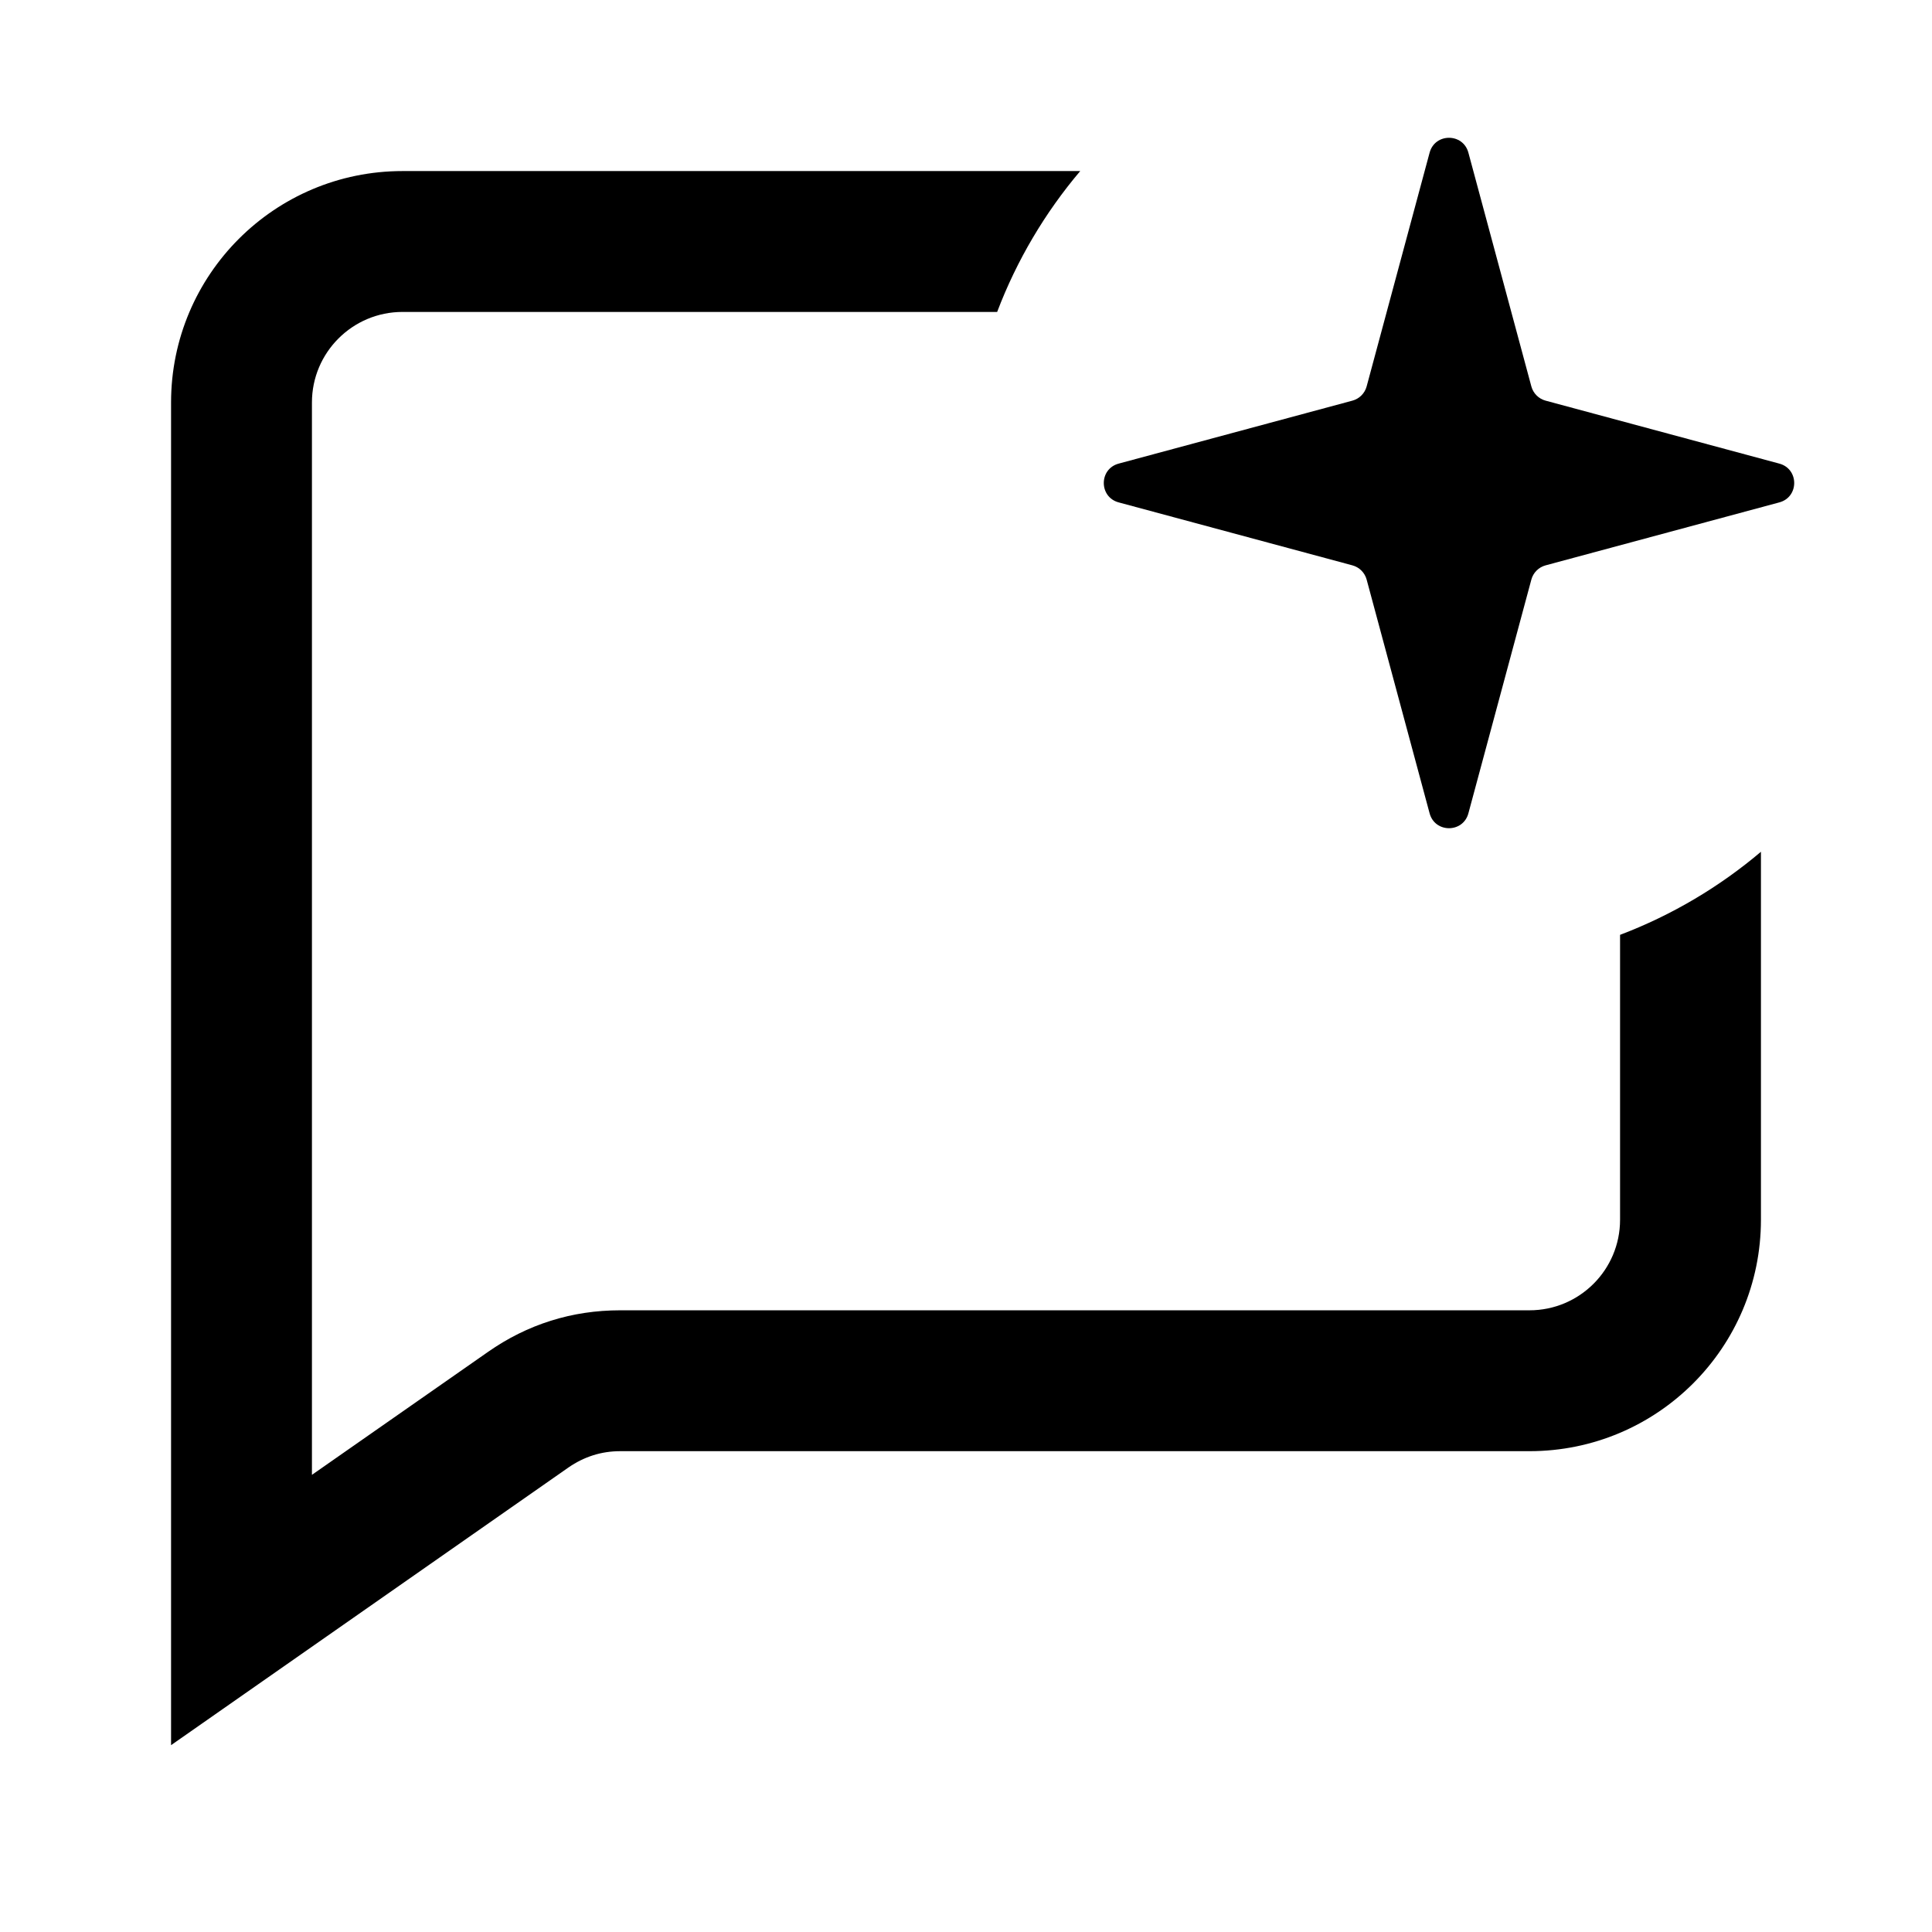
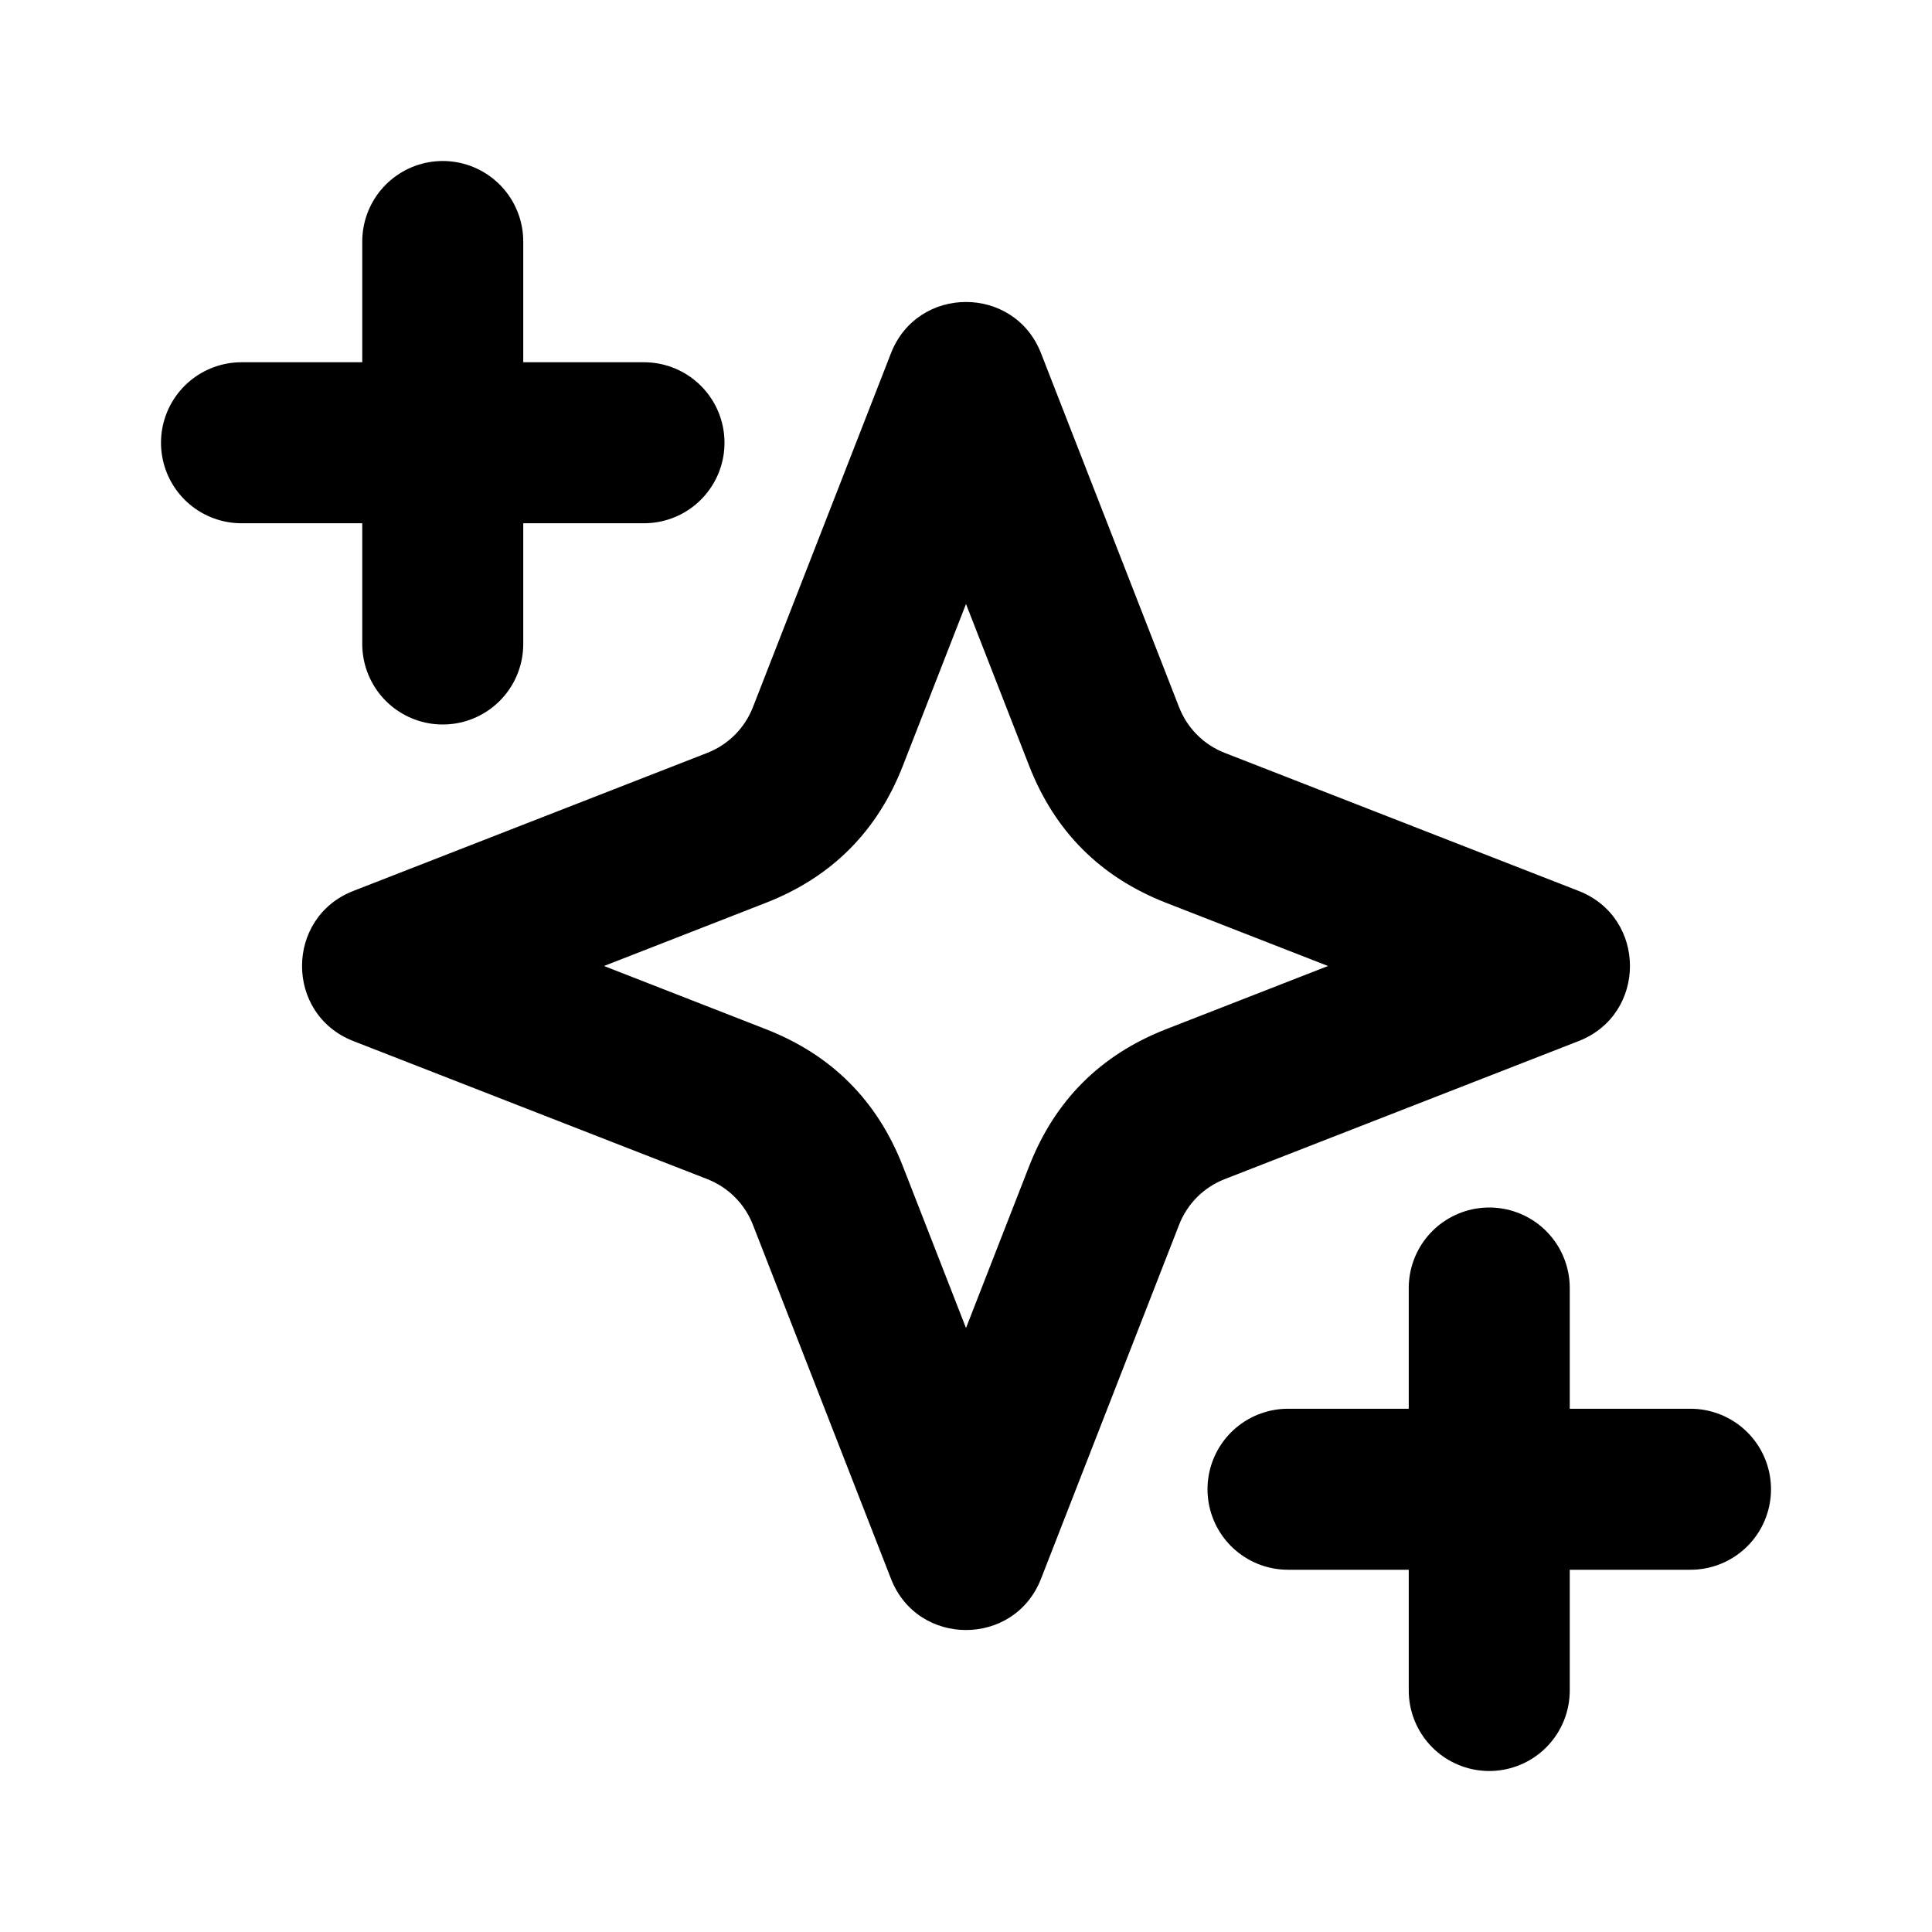
<svg xmlns="http://www.w3.org/2000/svg" viewBox="0 0 24 24" fill="none">
-   <path id="星形 1" d="M19.023 4.8C19.046 4.886 19.114 4.954 19.2 4.977L22.103 5.759C22.35 5.825 22.35 6.175 22.103 6.241L19.2 7.023C19.114 7.046 19.046 7.114 19.023 7.2L18.241 10.103C18.175 10.35 17.825 10.35 17.759 10.103L16.977 7.2C16.954 7.114 16.886 7.046 16.8 7.023L13.897 6.241C13.65 6.175 13.65 5.825 13.897 5.759L16.8 4.977C16.886 4.954 16.954 4.886 16.977 4.8L17.759 1.897C17.825 1.65 18.175 1.65 18.241 1.897L19.023 4.8Z" fill="currentColor" fill-rule="evenodd" />
-   <path id="减去顶层" d="M12.387 3.875C12.631 3.232 12.982 2.641 13.419 2.125L5 2.125C3.412 2.125 2.125 3.412 2.125 5L2.125 20L2.125 21.679L7.061 18.23Q7.207 18.129 7.368 18.078Q7.529 18.027 7.706 18.027L19 18.027C20.588 18.027 21.875 16.74 21.875 15.152L21.875 10.581C21.359 11.018 20.768 11.369 20.125 11.613L20.125 15.152C20.125 15.774 19.621 16.277 19 16.277L7.706 16.277Q7.253 16.277 6.842 16.407Q6.43 16.536 6.059 16.796L3.875 18.321L3.875 5C3.875 4.379 4.379 3.875 5 3.875L12.387 3.875Z" fill="currentColor" fill-rule="evenodd" />
+   <path id="星形 1" d="M12.932 4.388L14.647 8.785C14.748 9.045 14.954 9.252 15.215 9.353L19.612 11.068C20.036 11.234 20.248 11.617 20.248 12C20.248 12.383 20.036 12.766 19.612 12.932L15.215 14.647C14.954 14.748 14.748 14.954 14.647 15.215L12.932 19.612C12.601 20.461 11.399 20.461 11.068 19.612L9.353 15.215C9.252 14.954 9.045 14.748 8.785 14.647L4.388 12.932C3.964 12.766 3.752 12.383 3.752 12C3.752 11.617 3.964 11.234 4.388 11.068L8.785 9.353C9.045 9.252 9.252 9.045 9.353 8.785L11.068 4.388C11.399 3.539 12.601 3.539 12.932 4.388ZM12 7.503L11.216 9.512Q10.977 10.125 10.551 10.551L10.551 10.551Q10.125 10.977 9.512 11.216L7.503 12L9.512 12.784Q10.125 13.023 10.551 13.449L10.551 13.449Q10.977 13.875 11.216 14.488L12 16.497L12.784 14.488Q13.023 13.875 13.449 13.449L13.449 13.449Q13.875 13.023 14.488 12.784L16.497 12L14.488 11.216Q13.875 10.977 13.449 10.551L13.449 10.551Q13.023 10.125 12.784 9.512L12 7.503Z" fill="currentColor" fill-rule="evenodd" />
+   <path id="矢量 144" d="M3 5.5L5.5 5.5L8 5.5M5.5 3L5.5 8" stroke="currentColor" stroke-linecap="round" stroke-width="2" />
+   <path id="矢量 145" d="M16 18.5L18.5 18.5L21 18.5M18.5 16L18.5 21" stroke="currentColor" stroke-linecap="round" stroke-width="2" />
</svg>
